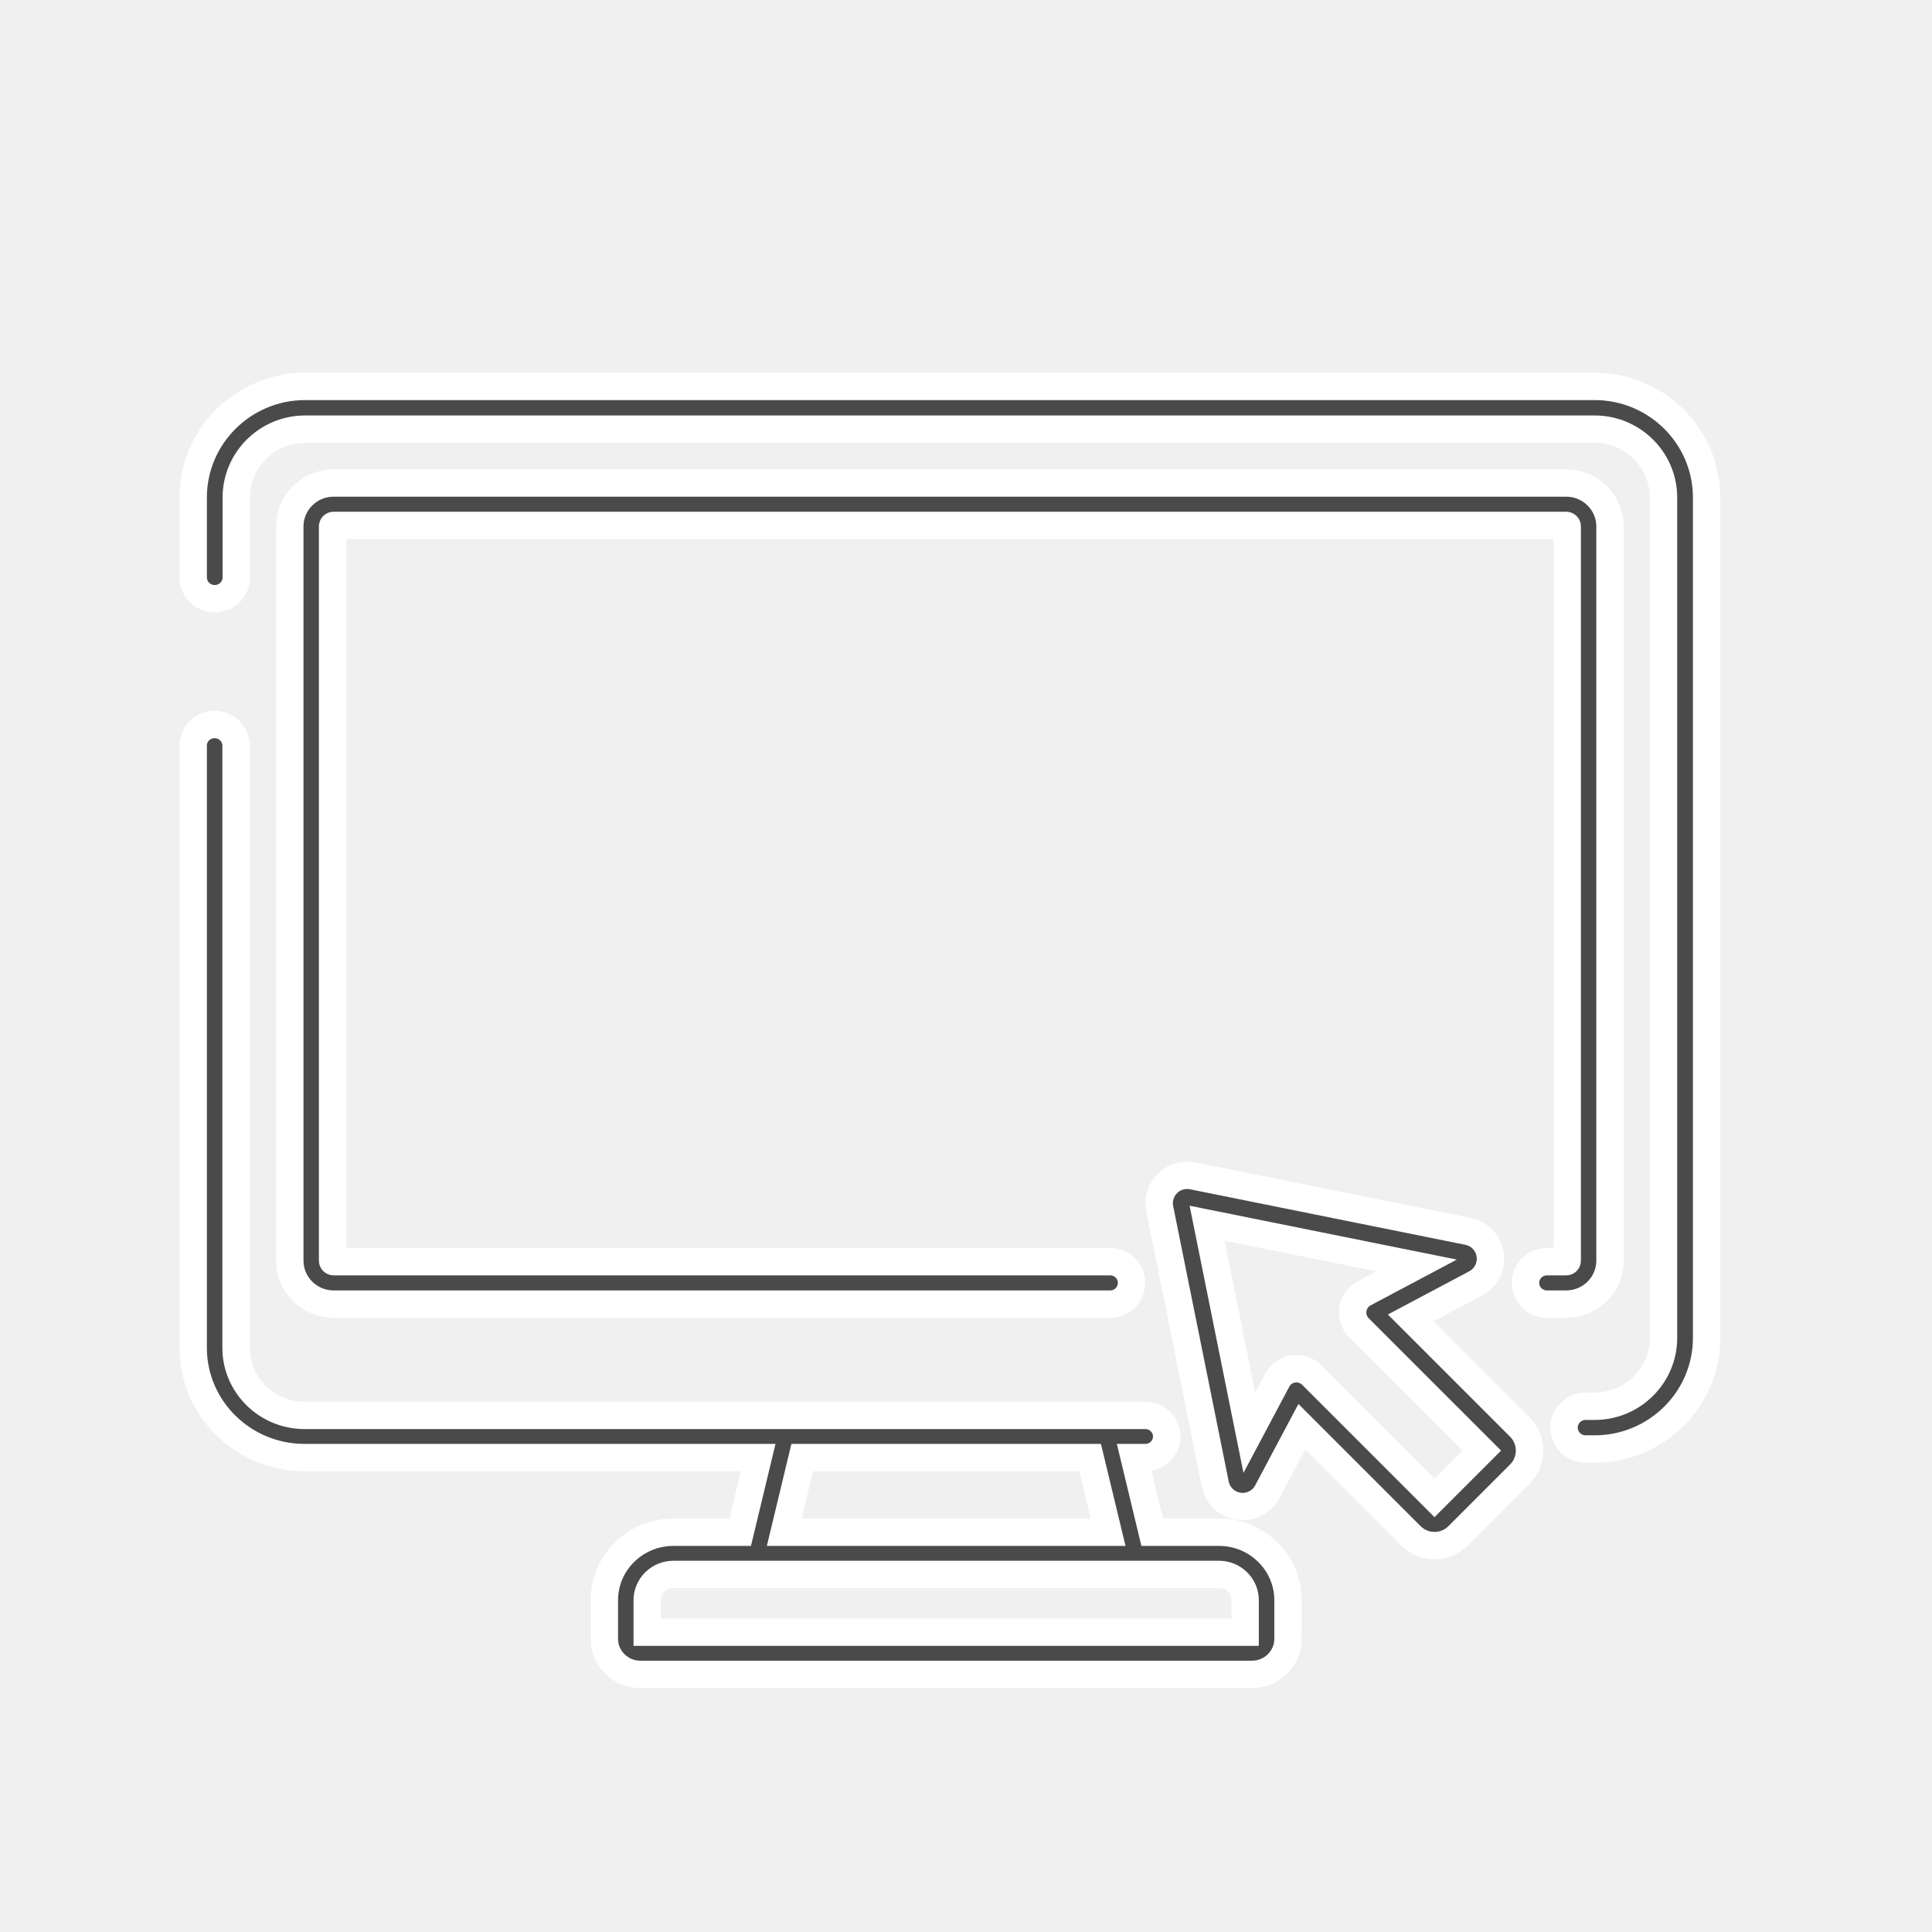
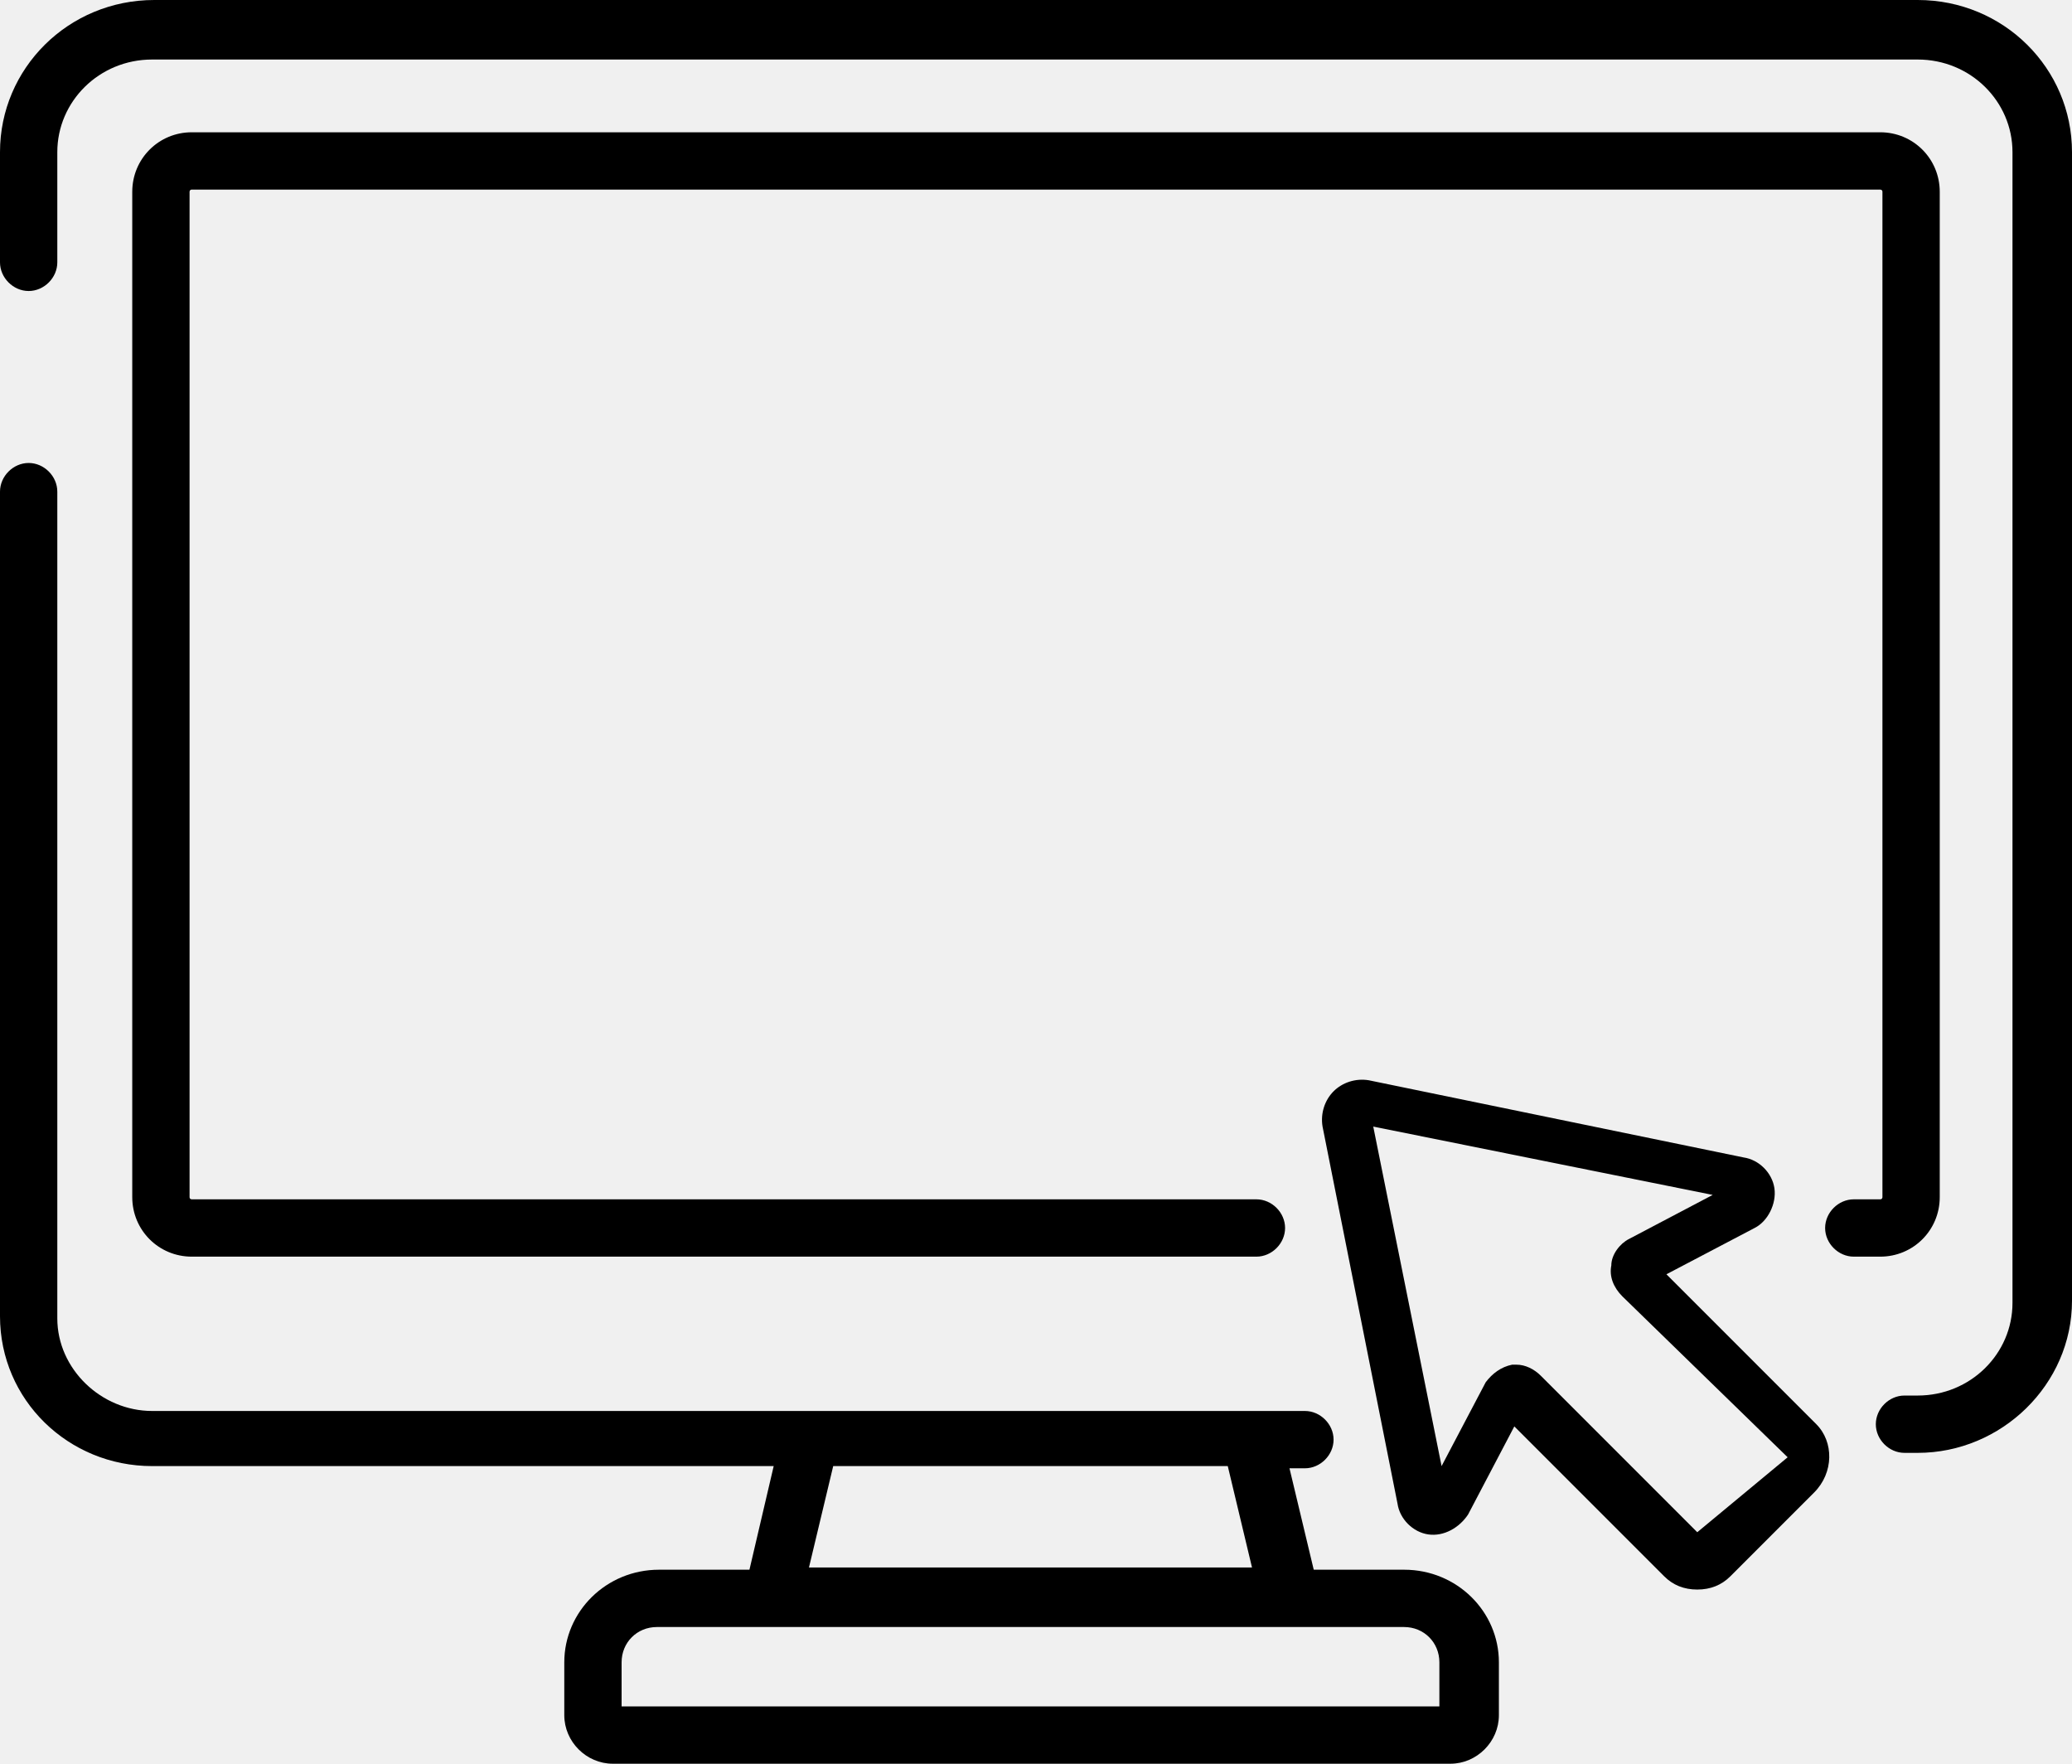
- <svg xmlns="http://www.w3.org/2000/svg" width="120px" height="120px" viewBox="0 0 120 120" version="1.1">
-   <defs />
-   <g id="Page-1" stroke="none" stroke-width="1" fill="none" fill-rule="evenodd">
-     <g id="mdCompany" stroke="#FFFFFF" stroke-width="1.7" fill="#4A4A4A" fill-rule="nonzero">
-       <g id="002-monitor-1" transform="translate(12, 24)">
-         <path d="M63.713,71.169 L59.564,71.169 L58.449,66.534 L59.134,66.534 C59.87,66.534 60.465,65.947 60.465,65.223 C60.465,64.499 59.87,63.912 59.134,63.912 L6.919,63.912 C4.572,63.912 2.662,62.031 2.662,59.719 L2.662,22.311 C2.662,21.587 2.066,21 1.331,21 C0.596,21 0,21.587 0,22.311 L0,59.72 C0,63.477 3.104,66.534 6.919,66.534 L35.089,66.534 L33.974,71.169 L29.825,71.169 C27.461,71.169 25.538,73.063 25.538,75.391 L25.538,77.794 C25.538,79.01 26.543,80 27.778,80 L65.76,80 C66.995,80 68,79.01 68,77.794 L68,75.391 C68,73.063 66.077,71.169 63.713,71.169 Z M37.825,66.534 L55.712,66.534 L56.828,71.169 L36.71,71.169 L37.825,66.534 Z M65.338,77.378 L65.338,77.378 L28.2,77.378 L28.2,75.391 C28.2,74.509 28.929,73.791 29.825,73.791 L63.713,73.791 C64.609,73.791 65.338,74.509 65.338,75.391 L65.338,77.378 L65.338,77.378 Z" id="Shape" />
-         <path d="M85.281,6 L8.719,6 C7.22,6 6,7.21 6,8.697 L6,54.303 C6,55.79 7.22,57 8.719,57 L56.954,57 C57.688,57 58.282,56.41 58.282,55.682 C58.282,54.955 57.688,54.365 56.954,54.365 L8.719,54.365 C8.685,54.365 8.657,54.337 8.657,54.303 L8.657,8.697 C8.657,8.662 8.685,8.635 8.719,8.635 L85.281,8.635 C85.316,8.635 85.343,8.662 85.343,8.697 L85.343,54.303 C85.343,54.337 85.315,54.365 85.281,54.365 L84.082,54.365 C83.348,54.365 82.753,54.955 82.753,55.683 C82.753,56.41 83.348,57 84.082,57 L85.281,57 C86.78,57 88,55.79 88,54.303 L88,8.697 C88,7.21 86.78,6 85.281,6 Z" id="Shape" />
-         <path d="M87.046,0 L6.953,0 C3.119,0 0,3.095 0,6.9 L0,11.859 C0,12.592 0.599,13.187 1.338,13.187 C2.077,13.187 2.676,12.593 2.676,11.859 L2.676,6.9 C2.676,4.56 4.595,2.655 6.954,2.655 L87.047,2.655 C89.405,2.655 91.324,4.56 91.324,6.9 L91.324,59.099 C91.324,61.44 89.405,63.345 87.047,63.345 L86.486,63.345 C85.747,63.345 85.148,63.939 85.148,64.672 C85.148,65.406 85.747,66 86.486,66 L87.047,66 C90.881,66 94,62.905 94,59.1 L94,6.9 C94,3.095 90.88,0 87.046,0 Z" id="Shape" />
-         <path d="M82.395,64.636 L75.617,57.858 L79.656,55.713 C80.301,55.371 80.664,54.655 80.558,53.933 C80.453,53.21 79.902,52.628 79.186,52.484 L79.186,52.484 L62.076,49.034 C61.505,48.919 60.919,49.096 60.508,49.508 C60.097,49.919 59.919,50.505 60.034,51.076 L63.484,68.185 C63.628,68.9 64.211,69.452 64.933,69.557 C65.655,69.663 66.371,69.3 66.714,68.655 L68.859,64.616 L75.637,71.394 C76.027,71.785 76.547,72 77.1,72 C77.653,72 78.173,71.785 78.563,71.394 L82.395,67.562 C83.202,66.756 83.202,65.443 82.395,64.636 Z M77.1,69.032 L69.478,61.411 C69.222,61.155 68.878,61.015 68.521,61.015 C68.455,61.015 68.388,61.02 68.321,61.029 C67.897,61.093 67.528,61.354 67.327,61.733 L65.598,64.988 L62.975,51.975 L75.988,54.598 L72.733,56.327 C72.354,56.528 72.093,56.897 72.03,57.321 C71.966,57.745 72.108,58.175 72.411,58.478 L80.033,66.099 L77.1,69.032 Z" id="Shape" />
-       </g>
+ <svg xmlns="http://www.w3.org/2000/svg" version="1.1" id="Layer_1" x="0px" y="0px" viewBox="0 0 94 80" style="enable-background:new 0 0 94 80;" xml:space="preserve">
+   <g id="Page-1">
+     <g id="mdCompany">
+       <path id="Shape" d="M63.7,71.2h-4.1l-1.1-4.6h0.7c0.7,0,1.3-0.6,1.3-1.3c0-0.7-0.6-1.3-1.3-1.3H6.9c-2.3,0-4.3-1.9-4.3-4.2V22.3    c0-0.7-0.6-1.3-1.3-1.3S0,21.6,0,22.3v37.4c0,3.8,3.1,6.8,6.9,6.8h28.2L34,71.2h-4.1c-2.4,0-4.3,1.9-4.3,4.2v2.4    c0,1.2,1,2.2,2.2,2.2h38c1.2,0,2.2-1,2.2-2.2v-2.4C68,73.1,66.1,71.2,63.7,71.2z M37.8,66.5h17.9l1.1,4.6H36.7L37.8,66.5z     M65.3,77.4L65.3,77.4H28.2v-2c0-0.9,0.7-1.6,1.6-1.6h33.9c0.9,0,1.6,0.7,1.6,1.6V77.4L65.3,77.4z" />
+       <path id="Shape_1_" d="M85.3,6H8.7C7.2,6,6,7.2,6,8.7v45.6C6,55.8,7.2,57,8.7,57H57c0.7,0,1.3-0.6,1.3-1.3c0-0.7-0.6-1.3-1.3-1.3    H8.7c0,0-0.1,0-0.1-0.1V8.7c0,0,0-0.1,0.1-0.1h76.6c0,0,0.1,0,0.1,0.1v45.6c0,0,0,0.1-0.1,0.1h-1.2c-0.7,0-1.3,0.6-1.3,1.3    c0,0.7,0.6,1.3,1.3,1.3h1.2c1.5,0,2.7-1.2,2.7-2.7V8.7C88,7.2,86.8,6,85.3,6z" />
+       <path id="Shape_2_" d="M87,0H7C3.1,0,0,3.1,0,6.9v5c0,0.7,0.6,1.3,1.3,1.3s1.3-0.6,1.3-1.3v-5c0-2.3,1.9-4.2,4.3-4.2H87    c2.4,0,4.3,1.9,4.3,4.2v52.2c0,2.3-1.9,4.2-4.3,4.2h-0.6c-0.7,0-1.3,0.6-1.3,1.3c0,0.7,0.6,1.3,1.3,1.3H87c3.8,0,7-3.1,7-6.9V6.9    C94,3.1,90.9,0,87,0z" />
+       <path id="Shape_3_" d="M82.4,64.6l-6.8-6.8l4-2.1c0.6-0.3,1-1.1,0.9-1.8s-0.7-1.3-1.4-1.4h0L62.1,49c-0.6-0.1-1.2,0.1-1.6,0.5    c-0.4,0.4-0.6,1-0.5,1.6l3.4,17.1c0.1,0.7,0.7,1.3,1.4,1.4c0.7,0.1,1.4-0.3,1.8-0.9l2.1-4l6.8,6.8c0.4,0.4,0.9,0.6,1.5,0.6    s1.1-0.2,1.5-0.6l3.8-3.8C83.2,66.8,83.2,65.4,82.4,64.6z M77,69.5l-7.1-7.1c-0.3-0.3-0.7-0.5-1.1-0.5c-0.1,0-0.2,0-0.2,0    c-0.5,0.1-0.9,0.4-1.2,0.8l-2,3.8l-3.1-15.4l15.4,3.1l-3.8,2c-0.4,0.2-0.8,0.7-0.8,1.2c-0.1,0.5,0.1,1,0.5,1.4l7.5,7.3L77,69.5z" />
    </g>
  </g>
</svg>
